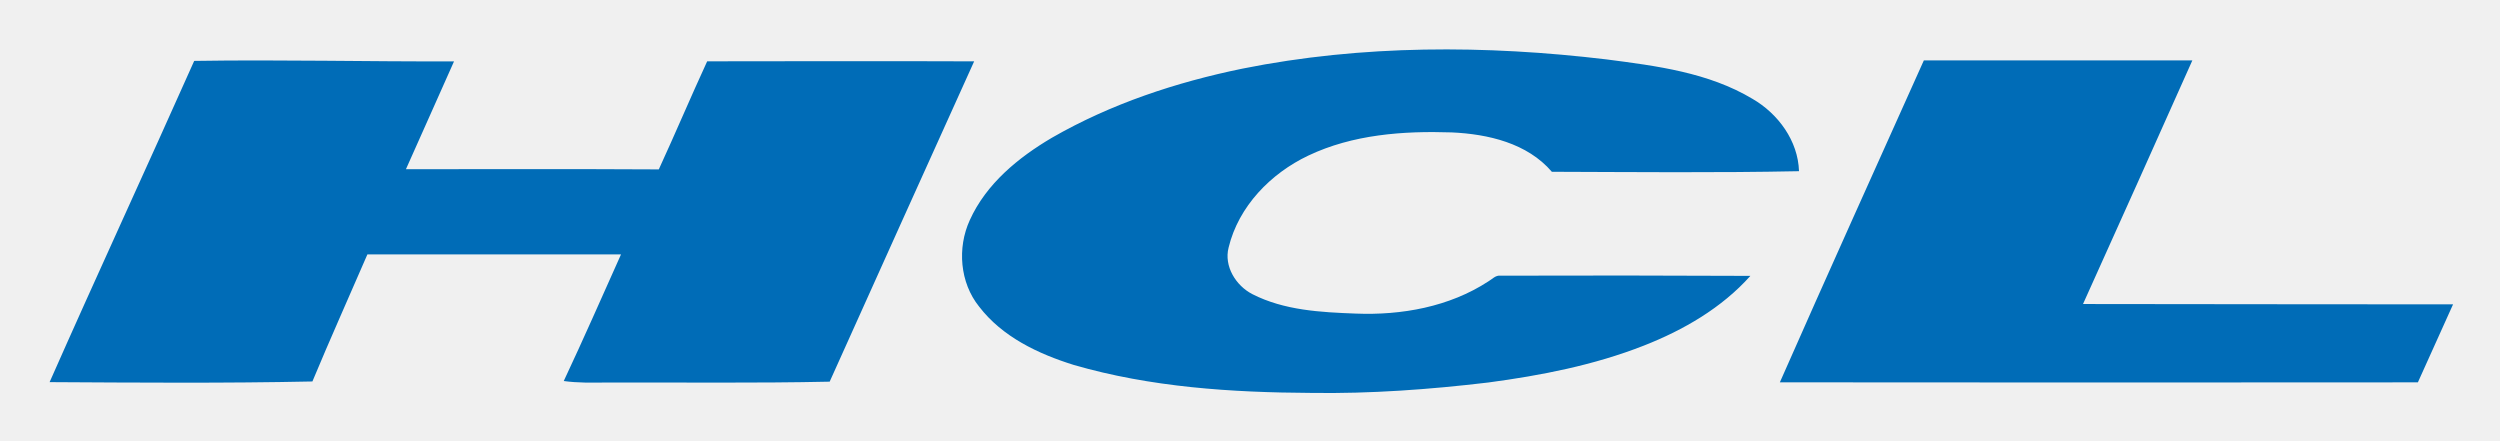
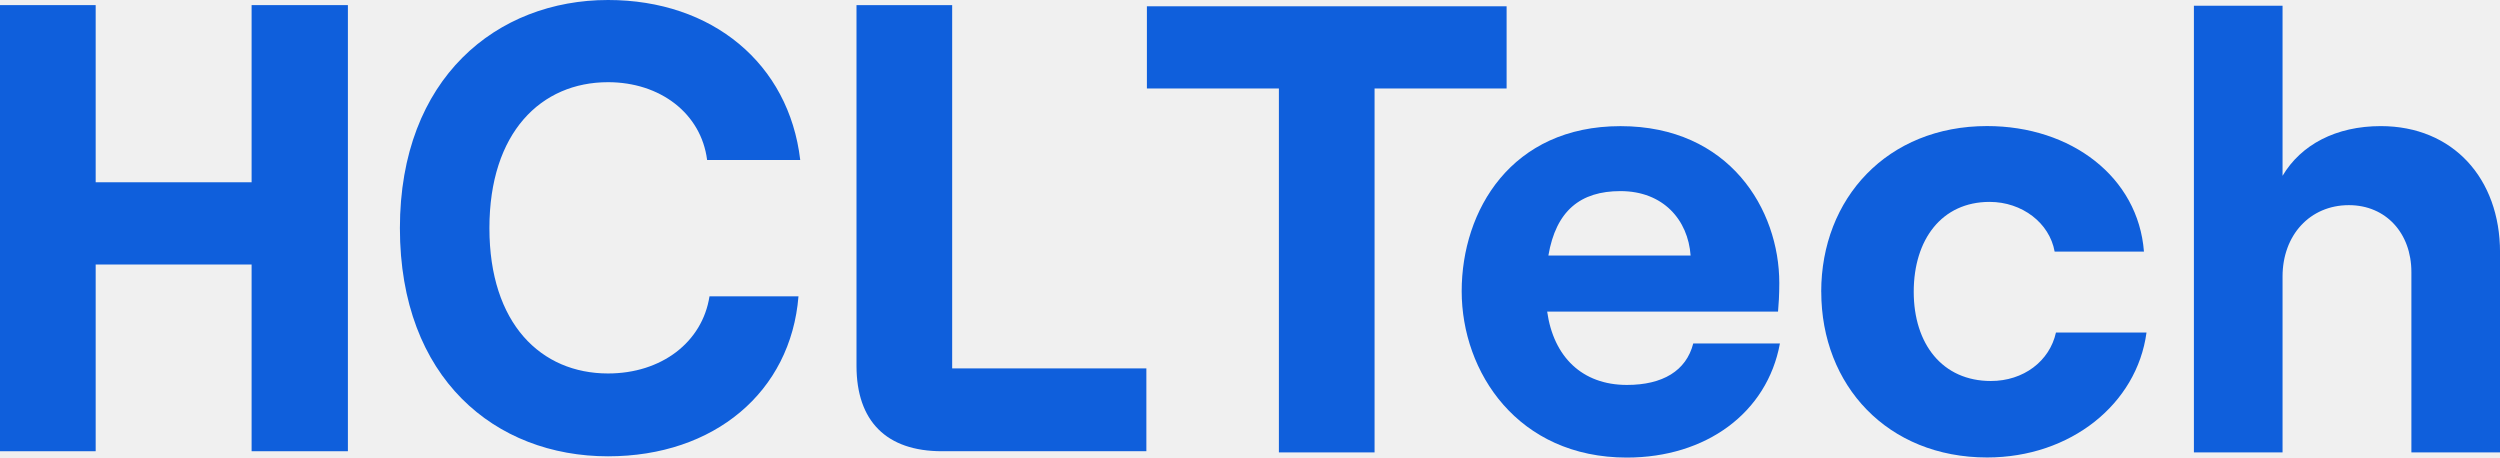
- <svg xmlns="http://www.w3.org/2000/svg" role="img" viewBox="-16.56 -16.56 1017.12 179.12">
-   <path fill="#006cb7" d="M488.93 11.36c48.69-9.77 98.95-9.62 148.12-3.75 20.32 2.64 41.47 5.31 59.38 16.04 10.46 6.06 18.55 17.07 18.93 29.44-33.52.69-67.04.34-100.55.24-10.01-11.69-26.01-15.35-40.74-16.02-19.74-.66-40.26.83-58.34 9.43-15.28 7.24-28.39 20.65-32.43 37.4-1.97 7.63 2.96 15.52 9.66 18.97 12.95 6.61 27.8 7.38 42.06 7.91 18.66.75 38.1-2.74 53.94-13.09 1.57-.89 2.94-2.58 4.94-2.33 33.89-.12 67.79-.07 101.68.08-11.67 13.06-27.19 22.03-43.35 28.37-20.26 7.96-41.78 12.14-63.28 15.01-23.86 2.84-47.89 4.59-71.92 4.24-32.51-.18-65.39-2.29-96.75-11.39-14.46-4.51-29.05-11.42-38.48-23.72-7.86-9.75-8.96-23.92-3.81-35.17 6.68-14.8 19.75-25.5 33.46-33.56 23.95-13.77 50.49-22.56 77.48-28.1zM62.45 8.22c35.23-.57 70.47.33 105.71.19-6.48 14.63-13.06 29.23-19.56 43.86 34.29.06 68.58-.12 102.87.09 6.71-14.58 12.96-29.39 19.68-43.97 36.21-.04 72.41-.13 108.62.01-19.65 43.42-39.22 86.86-58.78 130.32-30.33.66-60.67.26-91 .35-5.74.06-11.5.19-17.19-.61 8.02-17.06 15.59-34.33 23.3-51.52-34.39-.01-68.79-.01-103.18-.01-7.46 17.24-15.16 34.38-22.38 51.71-35.64.76-71.28.47-106.92.27C22.94 95.21 43.01 51.85 62.45 8.22zM766.16 8H875.4c-14.75 33.08-29.59 66.11-44.49 99.13 50.18.03 100.37.15 150.55.14-4.77 10.58-9.53 21.16-14.31 31.73-86.53.07-173.06.09-259.58-.01C726.86 95.22 746.58 51.64 766.16 8z" />
+ <svg xmlns="http://www.w3.org/2000/svg" viewBox="0 0 153 28" fill="none">
+   <g clip-path="url(#clip0_8452_9099)">
+     <path d="M21.291 0.313V27.615H15.398V16.188H5.855V27.615H0V0.313H5.855V11.155H15.398V0.313H21.291Z" fill="#0F5FDC" />
+     <path d="M24.474 13.964C24.474 4.76 30.427 0 37.213 0C43.602 0 48.283 3.901 48.974 9.79H43.275C42.912 6.944 40.407 5.03 37.213 5.03C33.111 5.03 29.952 8.112 29.952 13.961C29.952 19.811 33.111 22.856 37.213 22.856C40.481 22.856 42.984 20.945 43.421 18.136H48.867C48.395 23.987 43.712 27.926 37.216 27.926C30.32 27.926 24.474 23.166 24.474 13.961V13.964Z" fill="#0F5FDC" />
+     <path d="M78.27 5.415H70.19V0.385H92.204V5.415H84.123V27.687H78.268V5.415H78.27Z" fill="#0F5FDC" />
+     <path d="M108.931 21.019C108.151 25.27 104.404 28.003 99.564 28.003C92.889 28.003 89.455 22.776 89.455 17.823C89.455 12.87 92.499 7.72 99.174 7.72C105.849 7.72 108.893 12.83 108.893 17.317C108.893 18.059 108.854 18.642 108.816 19.071H94.687C95.077 21.841 96.832 23.558 99.566 23.558C101.752 23.558 103.197 22.699 103.626 21.022H108.936L108.931 21.019ZM94.761 15.637H103.465C103.309 13.453 101.786 11.696 99.172 11.696C96.713 11.696 95.228 12.904 94.761 15.637Z" fill="#0F5FDC" />
+     <path d="M111.458 17.858C111.458 12.125 115.519 7.715 121.607 7.715C126.76 7.715 130.857 10.835 131.21 15.398H125.744C125.431 13.644 123.753 12.356 121.764 12.356C118.836 12.356 117.12 14.656 117.12 17.855C117.12 21.054 118.876 23.317 121.843 23.317C123.835 23.317 125.434 22.109 125.824 20.352H131.366C130.78 24.719 126.723 27.997 121.61 27.997C115.521 27.997 111.461 23.59 111.461 17.855L111.458 17.858Z" fill="#0F5FDC" />
+     <path d="M134.267 0.352H139.692V10.76C140.825 8.849 142.97 7.718 145.704 7.718C150.114 7.718 153.002 10.917 153.002 15.441V27.687H147.577V16.649C147.577 14.269 146.015 12.555 143.752 12.555C141.371 12.555 139.692 14.388 139.692 16.922V27.687H134.267V0.352Z" fill="#0F5FDC" />
+     <path d="M58.273 22.545V0.313H52.418V22.389C52.418 25.781 54.253 27.615 57.648 27.615H70.158V22.545H58.273Z" fill="#0F5FDC" />
+   </g>
+   <defs>
+     <clipPath id="clip0_8452_9099">
+       <rect width="153" height="28" fill="white" />
+     </clipPath>
+   </defs>
</svg>
